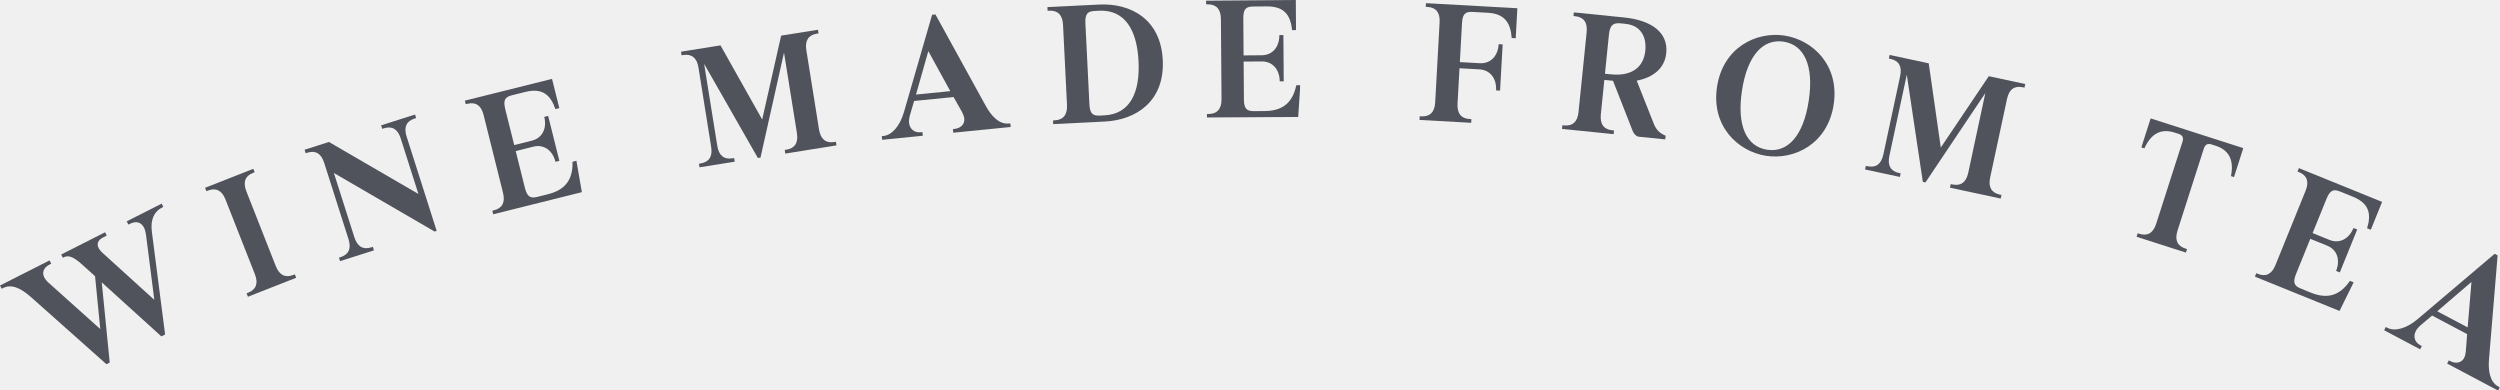
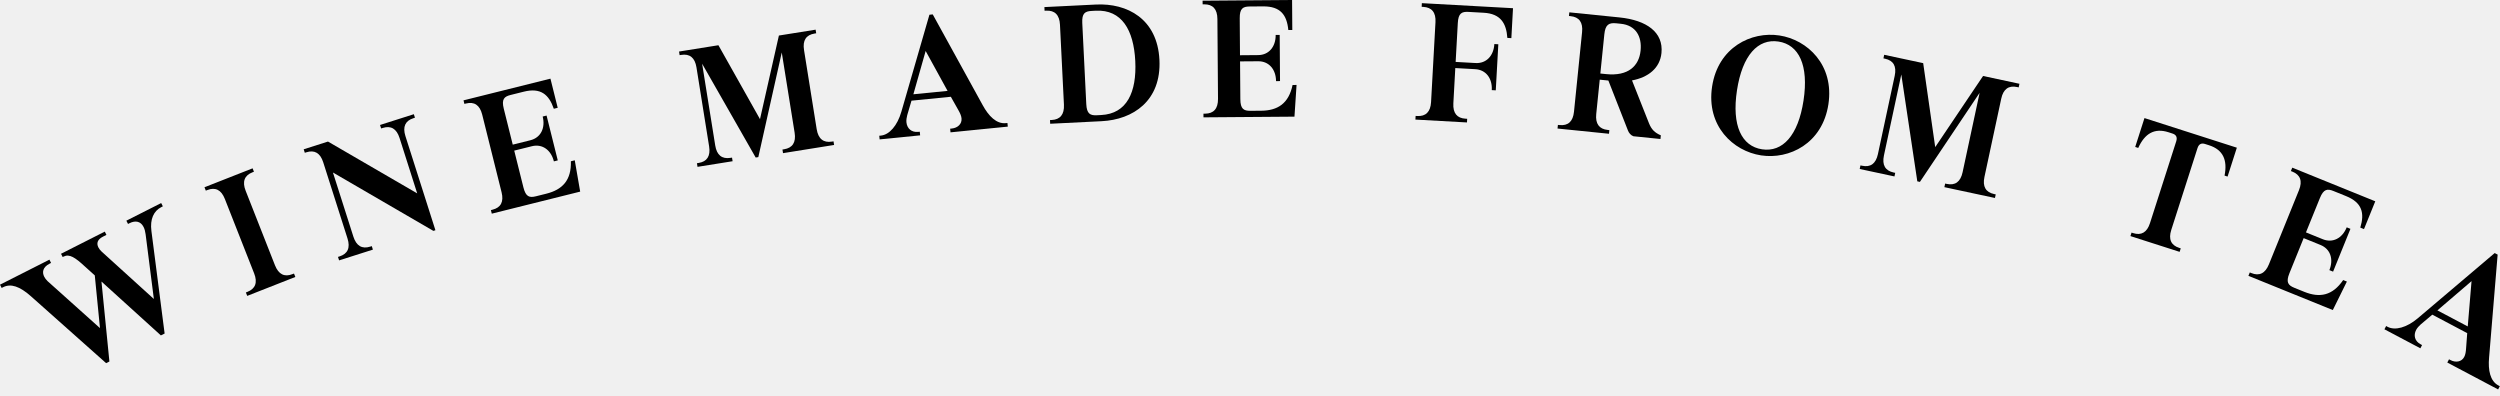
- <svg xmlns="http://www.w3.org/2000/svg" xmlns:xlink="http://www.w3.org/1999/xlink" width="347px" height="54px" viewBox="0 0 347 54" version="1.1">
-   <defs>
-     <polygon id="path-1" points="0.4 0.79 13.481 0.79 13.481 17.124 0.4 17.124" />
-     <polygon id="path-3" points="0.913 0.017 16.975 0.017 16.975 19 0.913 19" />
-   </defs>
-   <g id="Artboard-1" stroke="none" stroke-width="1" fill="none" fill-rule="evenodd">
-     <path d="M22.669,28.721 L22.462,28.826 C21.405,29.359 20.861,30.495 21.077,32.155 L22.916,46.427 L22.397,46.69 L14.124,39.19 L15.229,50.32 L14.773,50.552 L4.349,41.278 C2.731,39.83 1.493,39.442 0.439,39.978 L0.23,40.083 L0,39.627 L6.879,36.144 L7.108,36.6 L6.902,36.705 C5.927,37.199 5.848,37.915 6.154,38.516 C6.259,38.723 6.426,38.95 6.624,39.137 L13.917,45.673 L13.194,38.335 L11.806,37.085 C10.481,35.855 9.659,35.308 8.871,35.708 L8.727,35.782 L8.494,35.325 L14.586,32.24 L14.815,32.696 L14.319,32.949 C13.532,33.348 13.421,33.898 13.693,34.436 C13.798,34.643 13.945,34.83 14.144,35.017 L21.417,41.616 L20.27,32.617 C20.204,32.18 20.139,31.9 19.983,31.591 C19.584,30.804 18.856,30.651 18.028,31.07 L17.821,31.175 L17.589,30.719 L22.437,28.265 L22.669,28.721 Z" id="Fill-1" fill="#51535C" />
-     <path d="M40.706,38.162 L40.924,38.077 L41.111,38.553 L34.413,41.188 L34.226,40.712 L34.441,40.627 C35.543,40.193 35.881,39.338 35.379,38.062 L31.299,27.693 C30.798,26.418 29.968,26.021 28.866,26.454 L28.65,26.539 L28.463,26.066 L35.161,23.432 L35.348,23.905 L35.13,23.99 C34.031,24.423 33.693,25.279 34.195,26.554 L38.275,36.924 C38.776,38.199 39.606,38.595 40.706,38.162" id="Fill-3" fill="#51535C" />
-     <path d="M49.189,32.937 C49.606,34.24 50.404,34.69 51.532,34.331 L51.753,34.263 L51.906,34.747 L47.203,36.246 L47.047,35.762 L47.268,35.691 C48.396,35.331 48.787,34.501 48.373,33.197 L44.993,22.592 C44.579,21.289 43.777,20.838 42.649,21.198 L42.429,21.269 L42.275,20.782 L45.656,19.705 L58.074,26.919 L55.618,19.207 C55.204,17.903 54.402,17.453 53.277,17.812 L53.056,17.883 L52.9,17.396 L57.606,15.897 L57.76,16.385 L57.539,16.456 C56.414,16.812 56.02,17.645 56.437,18.949 L60.61,32.047 L60.324,32.138 L46.344,24.012 L49.189,32.937 Z" id="Fill-5" fill="#51535C" />
-     <path d="M75.542,16.221 L76.083,16.085 L77.642,22.327 L77.1,22.463 C76.701,20.862 75.48,19.995 74.038,20.355 L71.581,20.967 L72.859,26.084 C73.19,27.412 73.7,27.549 74.604,27.322 L76.046,26.962 C78.299,26.401 79.548,25.084 79.466,22.449 L80.007,22.313 L80.761,26.673 L68.456,29.742 L68.334,29.246 L68.558,29.189 C69.708,28.903 70.153,28.098 69.821,26.769 L67.121,15.952 C66.79,14.623 66.019,14.121 64.869,14.408 L64.645,14.465 L64.521,13.969 L76.622,10.949 L77.633,15.006 L77.092,15.141 C76.4,13.136 75.253,12.178 72.91,12.762 L71.082,13.218 C70.181,13.442 69.793,13.802 70.125,15.133 L71.374,20.134 L73.831,19.522 C75.273,19.162 75.941,17.822 75.542,16.221" id="Fill-7" fill="#51535C" />
-     <path d="M113.615,4.633 L113.386,4.67 C112.216,4.857 111.702,5.619 111.921,6.973 L113.683,17.981 C113.901,19.332 114.627,19.899 115.797,19.712 L116.026,19.675 L116.106,20.179 L108.997,21.318 L108.918,20.814 L109.147,20.777 C110.314,20.59 110.827,19.825 110.612,18.473 L108.821,7.304 L105.557,21.871 L105.192,21.927 L97.735,8.868 L99.559,20.244 C99.774,21.596 100.5,22.162 101.67,21.975 L101.899,21.939 L101.979,22.443 L97.094,23.225 L97.015,22.72 L97.244,22.684 C98.414,22.497 98.927,21.732 98.709,20.38 L96.947,9.373 C96.729,8.019 96.003,7.455 94.833,7.642 L94.604,7.678 L94.524,7.174 L100.004,6.296 L105.792,16.587 L108.422,4.947 L113.533,4.129 L113.615,4.633 Z" id="Fill-9" fill="#51535C" />
-     <path d="M131.901,12.651 L128.851,7.098 L127.141,13.124 L131.901,12.651 Z M122.394,18.896 L122.626,18.873 C123.803,18.757 124.915,17.479 125.469,15.555 L129.375,2.051 L129.837,2.004 L136.79,14.637 C137.619,16.164 138.71,17.269 140.002,17.142 L140.234,17.119 L140.286,17.626 L132.312,18.422 L132.262,17.912 L132.494,17.89 C133.302,17.81 133.924,17.258 133.845,16.47 C133.809,16.102 133.631,15.722 133.377,15.28 L132.356,13.47 L126.879,14.014 L126.285,16.034 C126.201,16.346 126.144,16.725 126.175,17.026 C126.26,17.881 126.879,18.448 127.802,18.357 L128.035,18.335 L128.083,18.842 L122.444,19.403 L122.394,18.896 Z" id="Fill-11" fill="#51535C" />
-     <path d="M150.653,3.213 L151.21,14.487 C151.279,15.856 151.755,16.088 152.684,16.043 L153.287,16.011 C156.861,15.836 158.245,12.835 158.03,8.497 C157.815,4.16 156.137,1.315 152.542,1.49 L151.964,1.522 C151.035,1.567 150.584,1.845 150.653,3.213 Z M146.392,16.703 C147.572,16.646 148.167,15.941 148.1,14.572 L147.548,3.437 C147.48,2.068 146.82,1.428 145.635,1.485 L145.405,1.496 L145.38,0.986 L152.548,0.632 C156.909,0.414 161.111,2.624 161.393,8.33 C161.677,14.039 157.714,16.654 153.352,16.87 L146.185,17.227 L146.159,16.714 L146.392,16.703 Z" id="Fill-13" fill="#51535C" />
-     <g id="Group-17" transform="translate(167, -0.7904)">
-       <mask id="mask-2" fill="white">
-         <use xlink:href="#path-1" />
-       </mask>
-       <g id="Clip-16" />
-       <path d="M10.574,5.658 L11.133,5.653 L11.18,12.078 L10.625,12.084 C10.611,10.435 9.628,9.307 8.143,9.319 L5.616,9.336 L5.656,14.603 C5.667,15.971 6.132,16.223 7.061,16.215 L8.546,16.203 C10.863,16.187 12.387,15.2 12.926,12.622 L13.481,12.616 L13.189,17.028 L0.524,17.124 L0.522,16.615 L0.751,16.612 C1.935,16.603 2.556,15.926 2.547,14.557 L2.462,3.423 C2.451,2.054 1.819,1.386 0.638,1.394 L0.406,1.397 L0.4,0.887 L12.858,0.79 L12.888,4.967 L12.334,4.97 C12.13,2.862 11.24,1.663 8.829,1.68 L6.948,1.694 C6.021,1.703 5.559,1.961 5.571,3.329 L5.607,8.48 L8.137,8.46 C9.622,8.449 10.589,7.304 10.574,5.658" id="Fill-15" fill="#51535C" mask="url(#mask-2)" />
-     </g>
-     <path d="M198.127,0.96 L197.895,0.949 L197.923,0.439 L210.61,1.142 L210.381,5.309 L209.823,5.278 C209.682,3.25 208.897,1.906 206.533,1.776 L204.405,1.657 C203.48,1.606 203,1.835 202.927,3.201 L202.626,8.619 L205.403,8.774 C206.885,8.856 207.922,7.774 208.013,6.131 L208.567,6.162 L208.211,12.574 L207.655,12.545 C207.746,10.899 206.837,9.712 205.355,9.63 L202.578,9.474 L202.307,14.384 C202.23,15.75 202.819,16.456 203.998,16.521 L204.231,16.535 L204.202,17.045 L197.025,16.646 L197.054,16.135 L197.283,16.149 C198.464,16.215 199.127,15.577 199.204,14.211 L199.818,3.099 C199.896,1.733 199.306,1.025 198.127,0.96" id="Fill-18" fill="#51535C" />
-     <path d="M224.995,3.244 C223.955,3.14 223.463,3.417 223.323,4.78 L222.768,10.234 L223.579,10.316 C226.653,10.628 228.151,9.191 228.37,7.044 C228.568,5.103 227.724,3.522 225.621,3.309 L224.995,3.244 Z M229.537,17.153 C229.891,18.031 230.339,18.473 231.188,18.839 L231.135,19.348 L227.37,18.966 C227.01,18.836 226.738,18.504 226.61,18.164 L223.885,11.211 L222.683,11.09 L222.196,15.872 C222.057,17.235 222.615,17.969 223.794,18.088 L224.023,18.113 L223.973,18.62 L216.807,17.892 L216.861,17.385 L217.091,17.408 C218.269,17.527 218.96,16.92 219.099,15.557 L220.226,4.465 C220.366,3.102 219.81,2.369 218.632,2.25 L218.399,2.224 L218.45,1.717 L225.429,2.425 C229.22,2.81 231.571,4.496 231.276,7.384 C231.064,9.489 229.437,10.769 227.177,11.194 L229.537,17.153 Z" id="Fill-20" fill="#51535C" />
-     <path d="M247.563,5.783 C244.718,5.35 242.534,7.67 241.786,12.577 C241.038,17.485 242.432,20.349 245.274,20.783 C248.119,21.216 250.303,18.896 251.051,13.989 C251.799,9.081 250.405,6.217 247.563,5.783 M254.513,14.518 C253.677,19.998 249.045,22.225 245.146,21.63 C241.248,21.035 237.488,17.53 238.324,12.048 C239.16,6.568 243.792,4.341 247.691,4.936 C251.589,5.531 255.349,9.036 254.513,14.518" id="Fill-22" fill="#51535C" />
-     <path d="M281.001,12.163 L280.772,12.115 C279.616,11.866 278.859,12.392 278.573,13.733 L276.235,24.632 C275.946,25.973 276.42,26.763 277.579,27.012 L277.806,27.06 L277.697,27.559 L270.657,26.052 L270.765,25.55 L270.991,25.599 C272.15,25.848 272.903,25.321 273.192,23.981 L275.564,12.919 L267.251,25.321 L266.889,25.242 L264.661,10.37 L262.245,21.635 C261.959,22.975 262.429,23.763 263.588,24.012 L263.814,24.06 L263.71,24.561 L258.87,23.522 L258.978,23.023 L259.205,23.071 C260.363,23.321 261.117,22.793 261.406,21.454 L263.743,10.554 C264.029,9.213 263.56,8.423 262.4,8.174 L262.174,8.125 L262.278,7.627 L267.707,8.788 L269.382,20.479 L276.043,10.576 L281.106,11.662 L281.001,12.163 Z" id="Fill-24" fill="#51535C" />
-     <path d="M302.401,18.586 L301.849,18.408 C299.906,17.784 298.557,18.572 297.642,20.592 L297.221,20.456 L298.51,16.436 L311.368,20.558 L310.079,24.579 L309.658,24.445 C310.089,22.27 309.447,20.844 307.505,20.221 L306.952,20.045 C306.445,19.881 306.079,20.031 305.889,20.629 L302.24,32.005 C301.824,33.308 302.214,34.141 303.339,34.501 L303.56,34.572 L303.404,35.059 L296.555,32.863 L296.712,32.376 L296.933,32.447 C298.06,32.809 298.863,32.359 299.279,31.056 L302.928,19.68 C303.118,19.082 302.909,18.748 302.401,18.586" id="Fill-26" fill="#51535C" />
-     <path d="M326.663,31.645 L327.182,31.854 L324.765,37.813 L324.249,37.603 C324.866,36.076 324.391,34.657 323.014,34.099 L320.668,33.146 L318.689,38.031 C318.174,39.3 318.509,39.711 319.37,40.06 L320.747,40.618 C322.897,41.491 324.685,41.162 326.17,38.983 L326.685,39.193 L324.727,43.159 L312.98,38.396 L313.171,37.923 L313.386,38.011 C314.482,38.456 315.318,38.068 315.831,36.799 L320.018,26.471 C320.531,25.202 320.206,24.34 319.106,23.895 L318.891,23.811 L319.084,23.337 L330.638,28.021 L329.068,31.891 L328.553,31.685 C329.173,29.656 328.81,28.205 326.572,27.298 L324.83,26.593 C323.969,26.242 323.441,26.304 322.929,27.573 L320.99,32.35 L323.337,33.302 C324.714,33.86 326.045,33.172 326.663,31.645" id="Fill-28" fill="#51535C" />
-     <g id="Group-32" transform="translate(330, 35.2096)">
-       <mask id="mask-4" fill="white">
-         <use xlink:href="#path-3" />
-       </mask>
-       <g id="Clip-31" />
-       <path d="M12.51,10.231 L13.039,3.924 L8.288,7.996 L12.51,10.231 Z M1.151,10.174 L1.355,10.285 C2.401,10.837 4.03,10.387 5.554,9.095 L16.261,0.017 L16.672,0.232 L15.479,14.583 C15.326,16.312 15.623,17.833 16.771,18.442 L16.975,18.55 L16.737,19.001 L9.665,15.257 L9.903,14.807 L10.11,14.915 C10.826,15.294 11.649,15.178 12.017,14.481 C12.19,14.155 12.252,13.742 12.283,13.234 L12.436,11.164 L7.577,8.591 L5.97,9.945 C5.727,10.158 5.472,10.441 5.33,10.707 C4.928,11.466 5.129,12.28 5.948,12.713 L6.152,12.824 L5.913,13.274 L0.913,10.628 L1.151,10.174 Z" id="Fill-30" fill="#51535C" mask="url(#mask-4)" />
+ <svg xmlns="http://www.w3.org/2000/svg" width="348px" height="55px" viewBox="0 0 348 55" version="1.1">
+   <defs />
+   <g id="Page-1" stroke="none" stroke-width="1" fill="none" fill-rule="evenodd">
+     <g id="te-tagline" transform="translate(0, -1)" fill="#000000" fill-rule="nonzero">
+       <path d="M22.669,29.721 L22.462,29.826 C21.405,30.359 20.861,31.495 21.077,33.155 L22.916,47.427 L22.397,47.69 L14.124,40.19 L15.229,51.32 L14.773,51.552 L4.349,42.278 C2.731,40.83 1.493,40.442 0.439,40.978 L0.23,41.083 L0,40.627 L6.879,37.144 L7.108,37.6 L6.902,37.705 C5.927,38.199 5.848,38.915 6.154,39.516 C6.259,39.723 6.426,39.95 6.624,40.137 L13.917,46.673 L13.194,39.335 L11.806,38.085 C10.481,36.855 9.659,36.308 8.871,36.708 L8.727,36.782 L8.494,36.325 L14.586,33.24 L14.815,33.696 L14.319,33.949 C13.532,34.348 13.421,34.898 13.693,35.436 C13.798,35.643 13.945,35.83 14.144,36.017 L21.417,42.616 L20.27,33.617 C20.204,33.18 20.139,32.9 19.983,32.591 C19.584,31.804 18.856,31.651 18.028,32.07 L17.821,32.175 L17.589,31.719 L22.437,29.265 L22.669,29.721 Z" id="Fill-1" />
+       <path d="M40.706,39.162 L40.924,39.077 L41.111,39.553 L34.413,42.188 L34.226,41.712 L34.441,41.627 C35.543,41.193 35.881,40.338 35.379,39.062 L31.299,28.693 C30.798,27.418 29.968,27.021 28.866,27.454 L28.65,27.539 L28.463,27.066 L35.161,24.432 L35.348,24.905 L35.13,24.99 C34.031,25.423 33.693,26.279 34.195,27.554 L38.275,37.924 C38.776,39.199 39.606,39.595 40.706,39.162" id="Fill-3" />
+       <path d="M49.189,33.937 C49.606,35.24 50.404,35.69 51.532,35.331 L51.753,35.263 L51.906,35.747 L47.203,37.246 L47.047,36.762 L47.268,36.691 C48.396,36.331 48.787,35.501 48.373,34.197 L44.993,23.592 C44.579,22.289 43.777,21.838 42.649,22.198 L42.429,22.269 L42.275,21.782 L45.656,20.705 L58.074,27.919 L55.618,20.207 C55.204,18.903 54.402,18.453 53.277,18.812 L53.056,18.883 L52.9,18.396 L57.606,16.897 L57.76,17.385 L57.539,17.456 C56.414,17.812 56.02,18.645 56.437,19.949 L60.61,33.047 L60.324,33.138 L46.344,25.012 L49.189,33.937 Z" id="Fill-5" />
+       <path d="M75.542,17.221 L76.083,17.085 L77.642,23.327 L77.1,23.463 C76.701,21.862 75.48,20.995 74.038,21.355 L71.581,21.967 L72.859,27.084 C73.19,28.412 73.7,28.549 74.604,28.322 L76.046,27.962 C78.299,27.401 79.548,26.084 79.466,23.449 L80.007,23.313 L80.761,27.673 L68.456,30.742 L68.334,30.246 L68.558,30.189 C69.708,29.903 70.153,29.098 69.821,27.769 L67.121,16.952 C66.79,15.623 66.019,15.121 64.869,15.408 L64.645,15.465 L64.521,14.969 L76.622,11.949 L77.633,16.006 L77.092,16.141 C76.4,14.136 75.253,13.178 72.91,13.762 L71.082,14.218 C70.181,14.442 69.793,14.802 70.125,16.133 L71.374,21.134 L73.831,20.522 C75.273,20.162 75.941,18.822 75.542,17.221" id="Fill-7" />
+       <path d="M113.615,5.633 L113.386,5.67 C112.216,5.857 111.702,6.619 111.921,7.973 L113.683,18.981 C113.901,20.332 114.627,20.899 115.797,20.712 L116.026,20.675 L116.106,21.179 L108.997,22.318 L108.918,21.814 L109.147,21.777 C110.314,21.59 110.827,20.825 110.612,19.473 L108.821,8.304 L105.557,22.871 L105.192,22.927 L97.735,9.868 L99.559,21.244 C99.774,22.596 100.5,23.162 101.67,22.975 L101.899,22.939 L101.979,23.443 L97.094,24.225 L97.015,23.72 L97.244,23.684 C98.414,23.497 98.927,22.732 98.709,21.38 L96.947,10.373 C96.729,9.019 96.003,8.455 94.833,8.642 L94.604,8.678 L94.524,8.174 L100.004,7.296 L105.792,17.587 L108.422,5.947 L113.533,5.129 L113.615,5.633 Z" id="Fill-9" />
+       <path d="M131.901,13.651 L128.851,8.098 L127.141,14.124 L131.901,13.651 Z M122.394,19.896 L122.626,19.873 C123.803,19.757 124.915,18.479 125.469,16.555 L129.375,3.051 L129.837,3.004 L136.79,15.637 C137.619,17.164 138.71,18.269 140.002,18.142 L140.234,18.119 L140.286,18.626 L132.312,19.422 L132.262,18.912 L132.494,18.89 C133.302,18.81 133.924,18.258 133.845,17.47 C133.809,17.102 133.631,16.722 133.377,16.28 L132.356,14.47 L126.879,15.014 L126.285,17.034 C126.201,17.346 126.144,17.725 126.175,18.026 C126.26,18.881 126.879,19.448 127.802,19.357 L128.035,19.335 L128.083,19.842 L122.444,20.403 L122.394,19.896 Z" id="Fill-11" />
+       <path d="M150.653,4.213 L151.21,15.487 C151.279,16.856 151.755,17.088 152.684,17.043 L153.287,17.011 C156.861,16.836 158.245,13.835 158.03,9.497 C157.815,5.16 156.137,2.315 152.542,2.49 L151.964,2.522 C151.035,2.567 150.584,2.845 150.653,4.213 Z M146.392,17.703 C147.572,17.646 148.167,16.941 148.1,15.572 L147.548,4.437 C147.48,3.068 146.82,2.428 145.635,2.485 L145.405,2.496 L145.38,1.986 L152.548,1.632 C156.909,1.414 161.111,3.624 161.393,9.33 C161.677,15.039 157.714,17.654 153.352,17.87 L146.185,18.227 L146.159,17.714 L146.392,17.703 Z" id="Fill-13" />
+       <path d="M177.574,5.867 L178.133,5.862 L178.18,12.287 L177.625,12.293 C177.611,10.645 176.628,9.517 175.143,9.528 L172.616,9.546 L172.656,14.812 C172.667,16.18 173.132,16.433 174.061,16.424 L175.546,16.413 C177.863,16.396 179.387,15.409 179.926,12.832 L180.481,12.825 L180.189,17.238 L167.524,17.334 L167.522,16.825 L167.751,16.822 C168.935,16.812 169.556,16.136 169.547,14.767 L169.462,3.632 C169.451,2.264 168.819,1.595 167.638,1.603 L167.406,1.607 L167.4,1.097 L179.858,1 L179.888,5.176 L179.334,5.179 C179.13,3.071 178.24,1.873 175.829,1.889 L173.948,1.903 C173.021,1.913 172.559,2.171 172.571,3.538 L172.607,8.69 L175.137,8.669 C176.622,8.659 177.589,7.513 177.574,5.867" id="Fill-15" />
+       <path d="M198.127,1.96 L197.895,1.949 L197.923,1.439 L210.61,2.142 L210.381,6.309 L209.823,6.278 C209.682,4.25 208.897,2.906 206.533,2.776 L204.405,2.657 C203.48,2.606 203,2.835 202.927,4.201 L202.626,9.619 L205.403,9.774 C206.885,9.856 207.922,8.774 208.013,7.131 L208.567,7.162 L208.211,13.574 L207.655,13.545 C207.746,11.899 206.837,10.712 205.355,10.63 L202.578,10.474 L202.307,15.384 C202.23,16.75 202.819,17.456 203.998,17.521 L204.231,17.535 L204.202,18.045 L197.025,17.646 L197.054,17.135 L197.283,17.149 C198.464,17.215 199.127,16.577 199.204,15.211 L199.818,4.099 C199.896,2.733 199.306,2.025 198.127,1.96" id="Fill-18" />
+       <path d="M224.995,4.244 C223.955,4.14 223.463,4.417 223.323,5.78 L222.768,11.234 L223.579,11.316 C226.653,11.628 228.151,10.191 228.37,8.044 C228.568,6.103 227.724,4.522 225.621,4.309 L224.995,4.244 Z M229.537,18.153 C229.891,19.031 230.339,19.473 231.188,19.839 L231.135,20.348 L227.37,19.966 C227.01,19.836 226.738,19.504 226.61,19.164 L223.885,12.211 L222.683,12.09 L222.196,16.872 C222.057,18.235 222.615,18.969 223.794,19.088 L224.023,19.113 L223.973,19.62 L216.807,18.892 L216.861,18.385 L217.091,18.408 C218.269,18.527 218.96,17.92 219.099,16.557 L220.226,5.465 C220.366,4.102 219.81,3.369 218.632,3.25 L218.399,3.224 L218.45,2.717 L225.429,3.425 C229.22,3.81 231.571,5.496 231.276,8.384 C231.064,10.489 229.437,11.769 227.177,12.194 L229.537,18.153 Z" id="Fill-20" />
+       <path d="M247.563,6.783 C244.718,6.35 242.534,8.67 241.786,13.577 C241.038,18.485 242.432,21.349 245.274,21.783 C248.119,22.216 250.303,19.896 251.051,14.989 C251.799,10.081 250.405,7.217 247.563,6.783 M254.513,15.518 C253.677,20.998 249.045,23.225 245.146,22.63 C241.248,22.035 237.488,18.53 238.324,13.048 C239.16,7.568 243.792,5.341 247.691,5.936 C251.589,6.531 255.349,10.036 254.513,15.518" id="Fill-22" />
+       <path d="M281.001,13.163 L280.772,13.115 C279.616,12.866 278.859,13.392 278.573,14.733 L276.235,25.632 C275.946,26.973 276.42,27.763 277.579,28.012 L277.806,28.06 L277.697,28.559 L270.657,27.052 L270.765,26.55 L270.991,26.599 C272.15,26.848 272.903,26.321 273.192,24.981 L275.564,13.919 L267.251,26.321 L266.889,26.242 L264.661,11.37 L262.245,22.635 C261.959,23.975 262.429,24.763 263.588,25.012 L263.814,25.06 L263.71,25.561 L258.87,24.522 L258.978,24.023 L259.205,24.071 C260.363,24.321 261.117,23.793 261.406,22.454 L263.743,11.554 C264.029,10.213 263.56,9.423 262.4,9.174 L262.174,9.125 L262.278,8.627 L267.707,9.788 L269.382,21.479 L276.043,11.576 L281.106,12.662 L281.001,13.163 Z" id="Fill-24" />
+       <path d="M302.401,19.586 L301.849,19.408 C299.906,18.784 298.557,19.572 297.642,21.592 L297.221,21.456 L298.51,17.436 L311.368,21.558 L310.079,25.579 L309.658,25.445 C310.089,23.27 309.447,21.844 307.505,21.221 L306.952,21.045 C306.445,20.881 306.079,21.031 305.889,21.629 L302.24,33.005 C301.824,34.308 302.214,35.141 303.339,35.501 L303.56,35.572 L303.404,36.059 L296.555,33.863 L296.712,33.376 L296.933,33.447 C298.06,33.809 298.863,33.359 299.279,32.056 L302.928,20.68 C303.118,20.082 302.909,19.748 302.401,19.586" id="Fill-26" />
+       <path d="M326.663,32.645 L327.182,32.854 L324.765,38.813 L324.249,38.603 C324.866,37.076 324.391,35.657 323.014,35.099 L320.668,34.146 L318.689,39.031 C318.174,40.3 318.509,40.711 319.37,41.06 L320.747,41.618 C322.897,42.491 324.685,42.162 326.17,39.983 L326.685,40.193 L324.727,44.159 L312.98,39.396 L313.171,38.923 L313.386,39.011 C314.482,39.456 315.318,39.068 315.831,37.799 L320.018,27.471 C320.531,26.202 320.206,25.34 319.106,24.895 L318.891,24.811 L319.084,24.337 L330.638,29.021 L329.068,32.891 L328.553,32.685 C329.173,30.656 328.81,29.205 326.572,28.298 L324.83,27.593 C323.969,27.242 323.441,27.304 322.929,28.573 L320.99,33.35 L323.337,34.302 C324.714,34.86 326.045,34.172 326.663,32.645" id="Fill-28" />
+       <path d="M343.51,46.44 L344.039,40.133 L339.288,44.205 L343.51,46.44 Z M332.151,46.383 L332.355,46.494 C333.401,47.046 335.03,46.596 336.554,45.304 L347.261,36.226 L347.672,36.441 L346.479,50.792 C346.326,52.521 346.623,54.042 347.771,54.651 L347.975,54.759 L347.737,55.21 L340.665,51.466 L340.903,51.016 L341.11,51.124 C341.826,51.503 342.649,51.387 343.017,50.69 C343.19,50.364 343.252,49.951 343.283,49.443 L343.436,47.373 L338.577,44.8 L336.97,46.154 C336.727,46.367 336.472,46.65 336.33,46.916 C335.928,47.675 336.129,48.489 336.948,48.922 L337.152,49.033 L336.913,49.483 L331.913,46.837 L332.151,46.383 Z" id="Fill-30" />
    </g>
  </g>
</svg>
